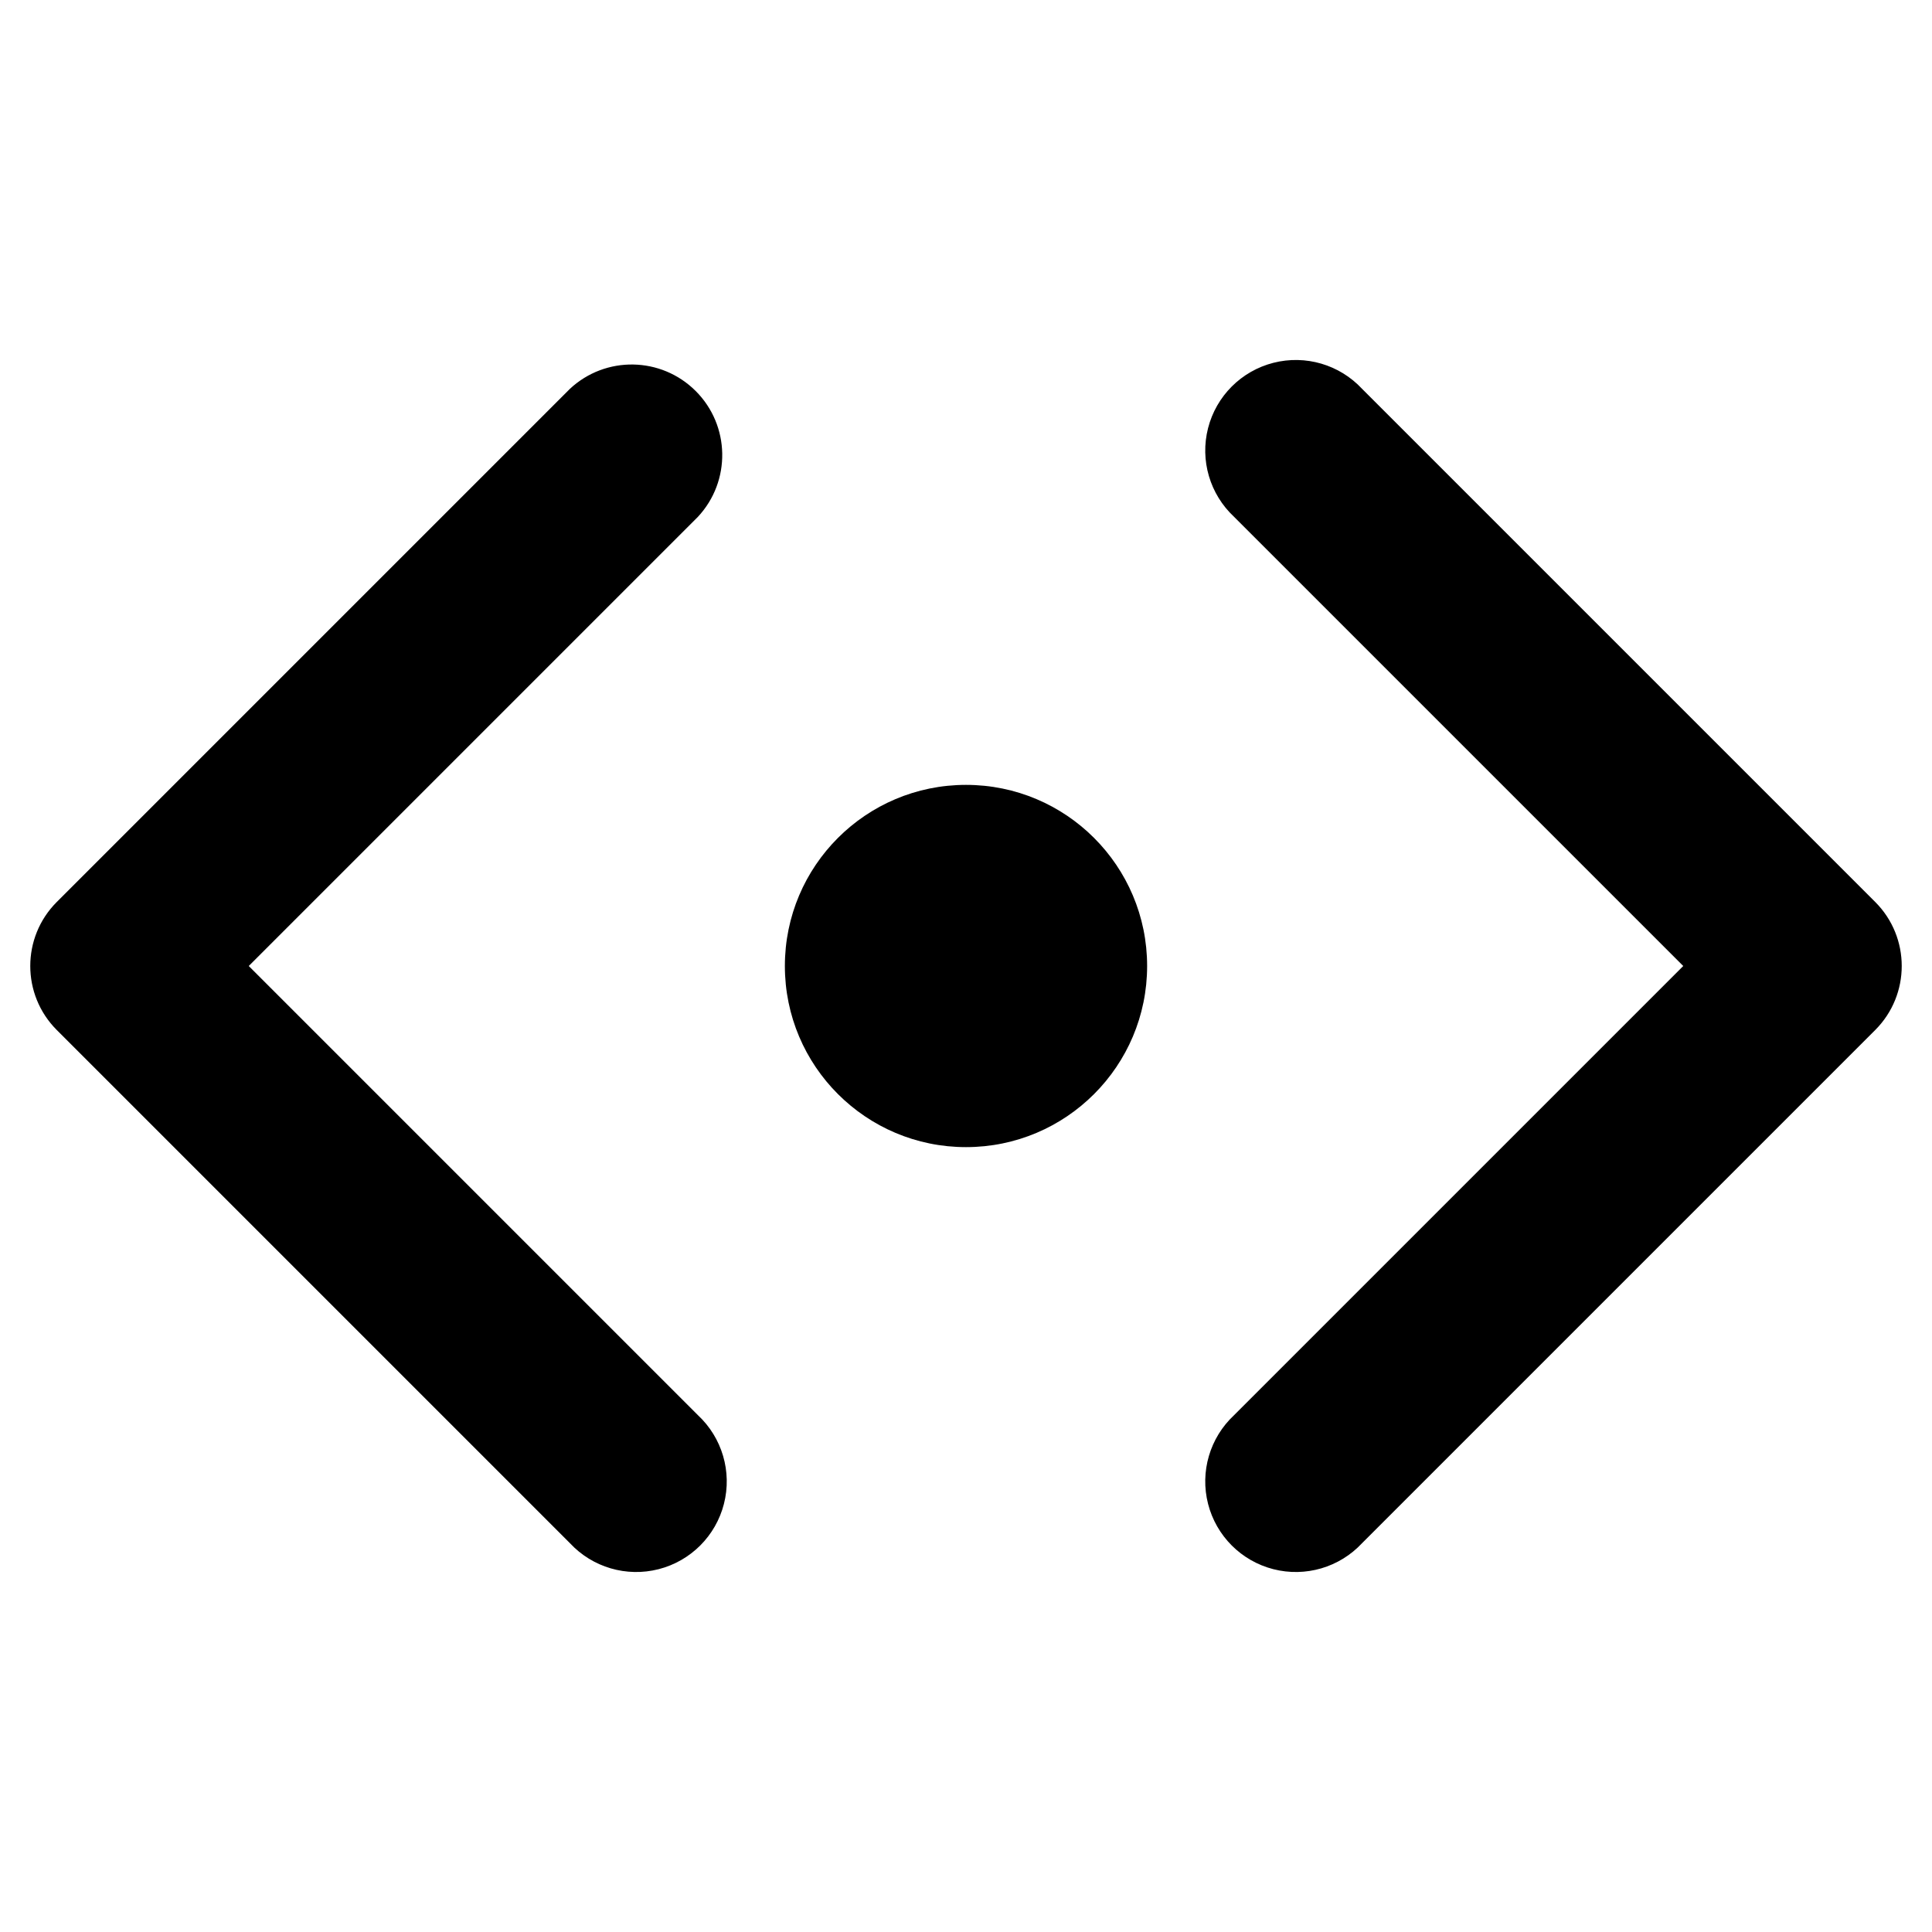
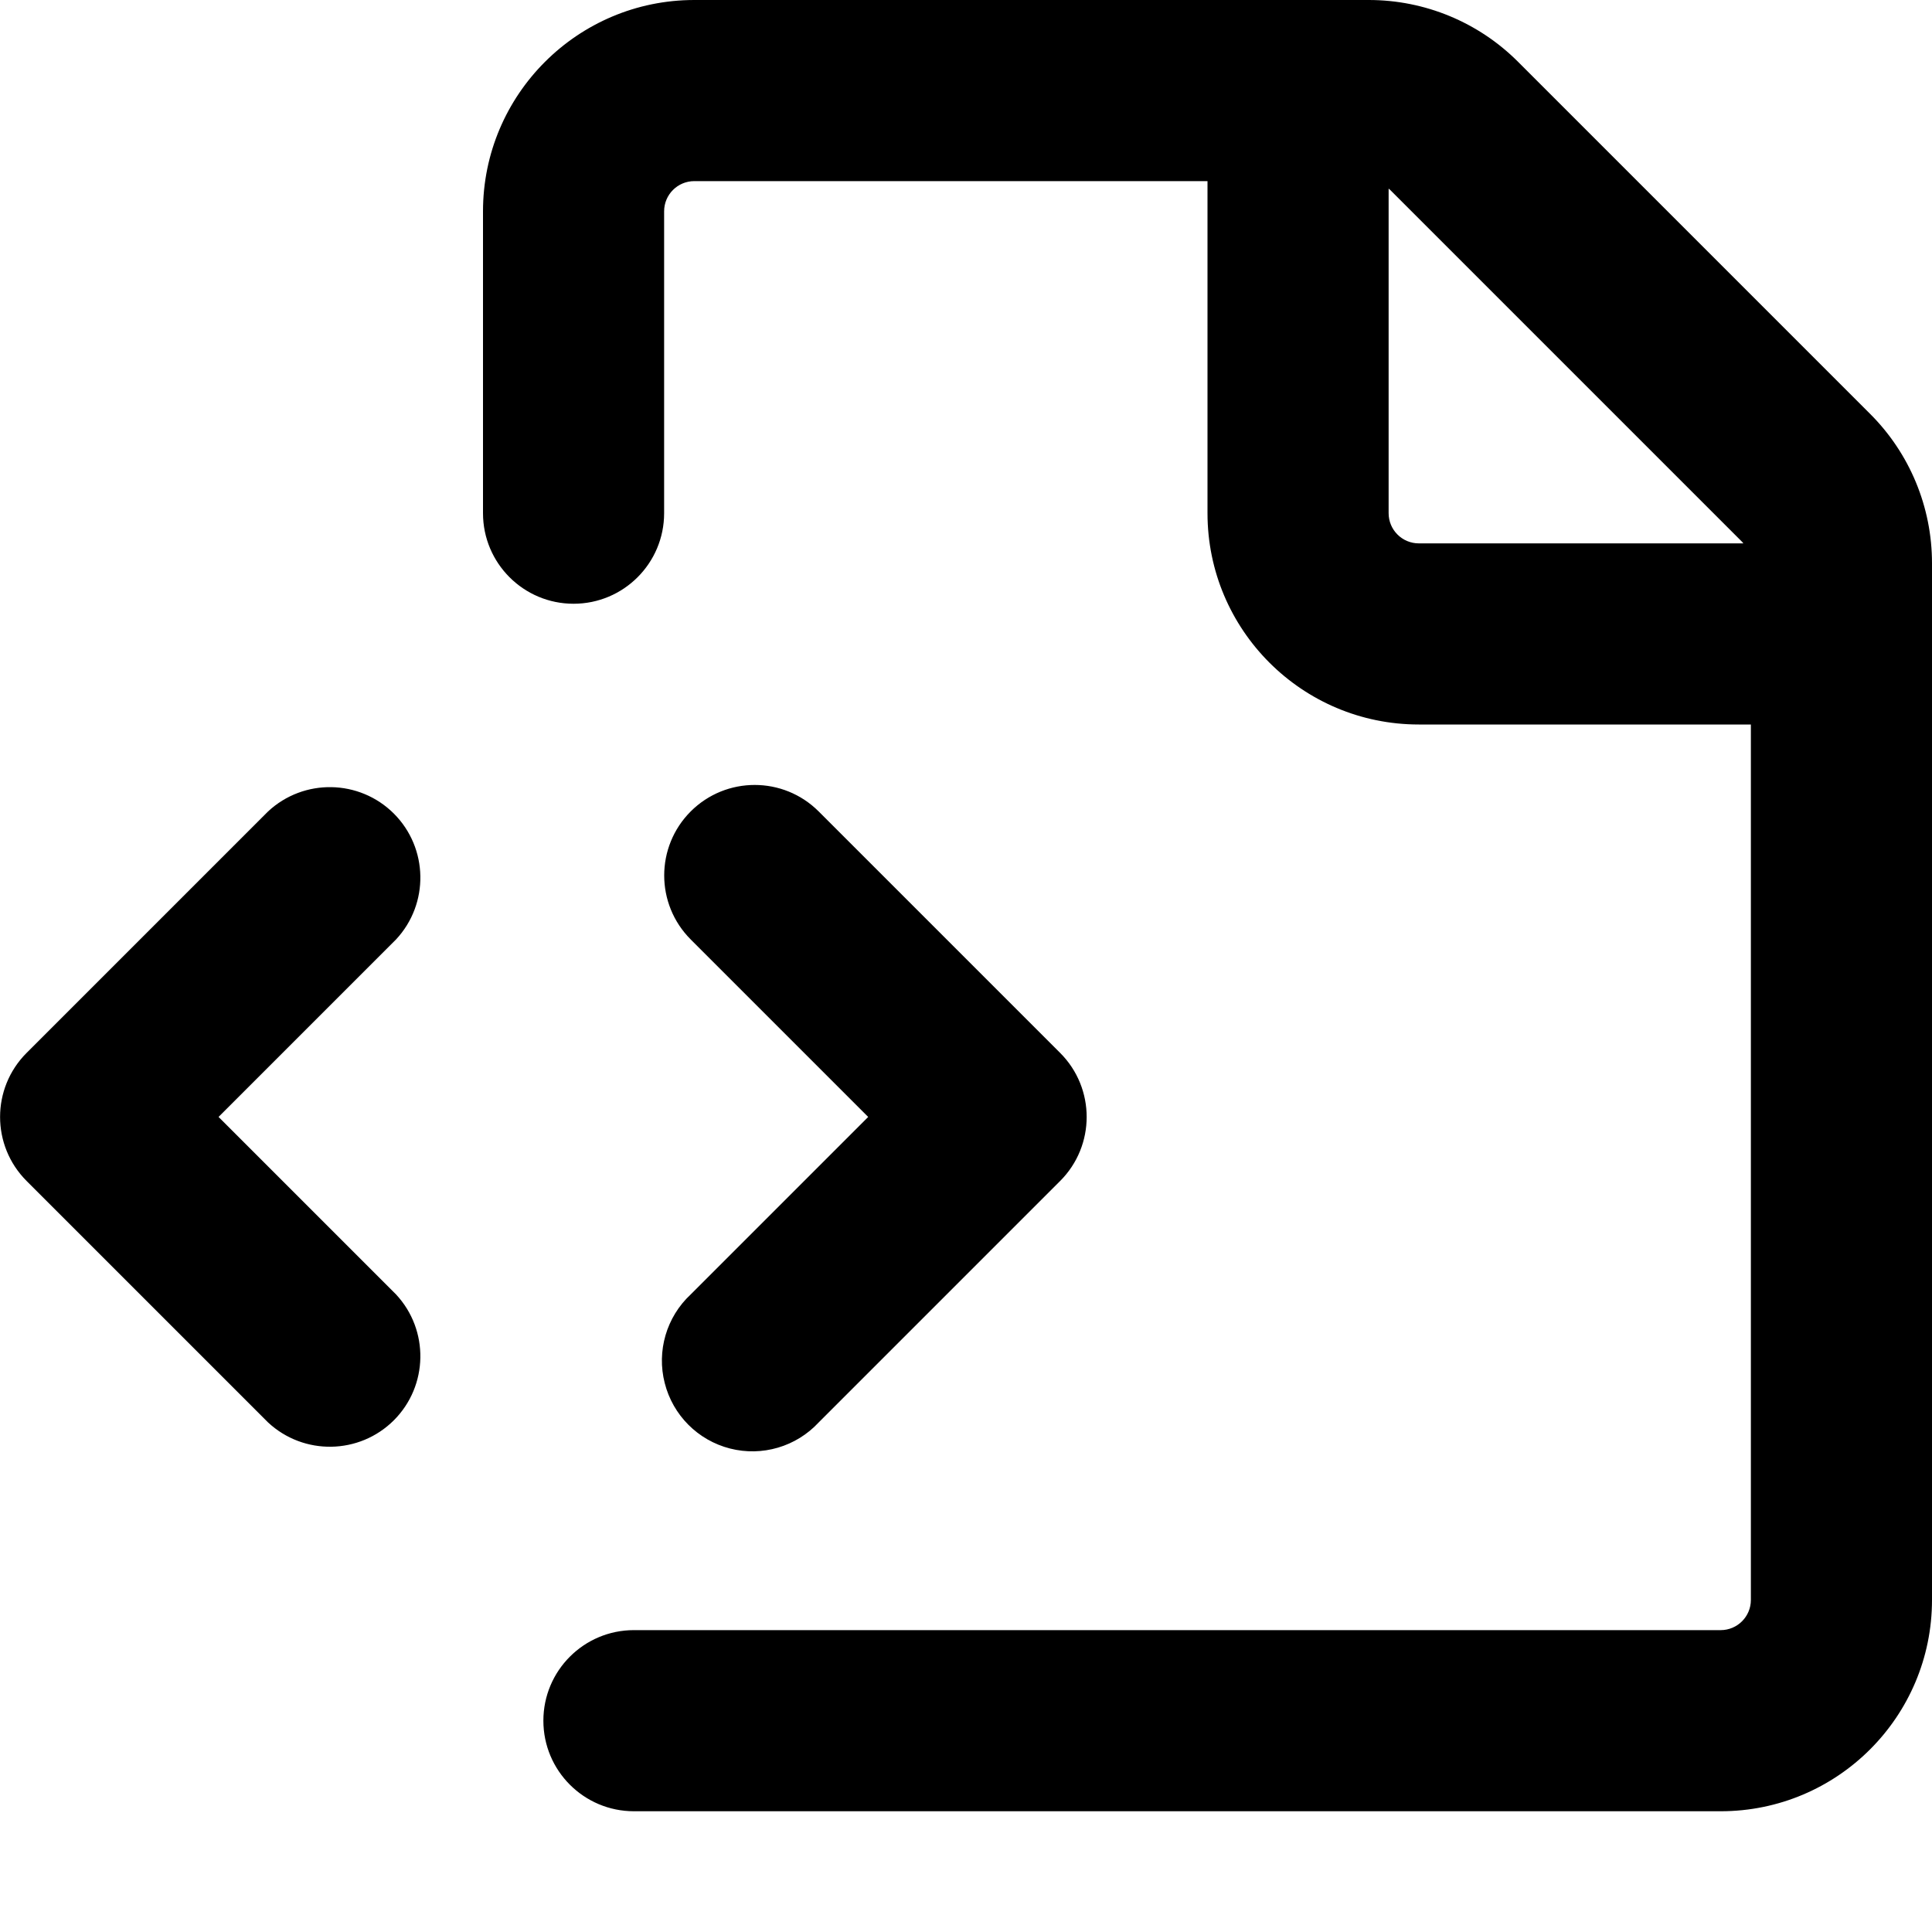
<svg xmlns="http://www.w3.org/2000/svg" viewBox="0 0 16 16" width="16" height="16">
-   <path fill-rule="evenodd" d="M4.72 3.22a.75.75 0 011.06 1.06L2.06 8l3.72 3.72a.75.75 0 11-1.06 1.06L.47 8.53a.75.75 0 010-1.06l4.25-4.25zm6.56 0a.75.75 0 10-1.06 1.06L13.94 8l-3.72 3.72a.75.75 0 101.06 1.06l4.25-4.25a.75.75 0 000-1.06l-4.25-4.25z" />
-   <circle class="active" cx="8" cy="8" r="1.5" />
+   <path d="M4 1.75C4 .784 4.784 0 5.75 0h5.586c.464 0 .909.184 1.237.513l2.914 2.914c.329.328.513.773.513 1.237v8.586A1.75 1.75 0 0 1 14.25 15h-9a.75.75 0 0 1 0-1.5h9a.25.25 0 0 0 .25-.25V6h-2.75A1.75 1.75 0 0 1 10 4.25V1.5H5.75a.25.25 0 0 0-.25.25v2.5a.75.75 0 0 1-1.5 0Zm1.72 4.97a.75.75 0 0 1 1.06 0l2 2a.75.75 0 0 1 0 1.06l-2 2a.749.749 0 0 1-1.275-.326.749.749 0 0 1 .215-.734l1.47-1.47-1.47-1.47a.75.75 0 0 1 0-1.06ZM3.28 7.78 1.81 9.25l1.47 1.47a.751.751 0 0 1-.018 1.042.751.751 0 0 1-1.042.018l-2-2a.75.75 0 0 1 0-1.06l2-2a.751.751 0 0 1 1.042.018.751.751 0 0 1 .018 1.042Zm8.22-6.218V4.25c0 .138.112.25.25.25h2.688l-.011-.013-2.914-2.914-.013-.011Z" />
</svg>
